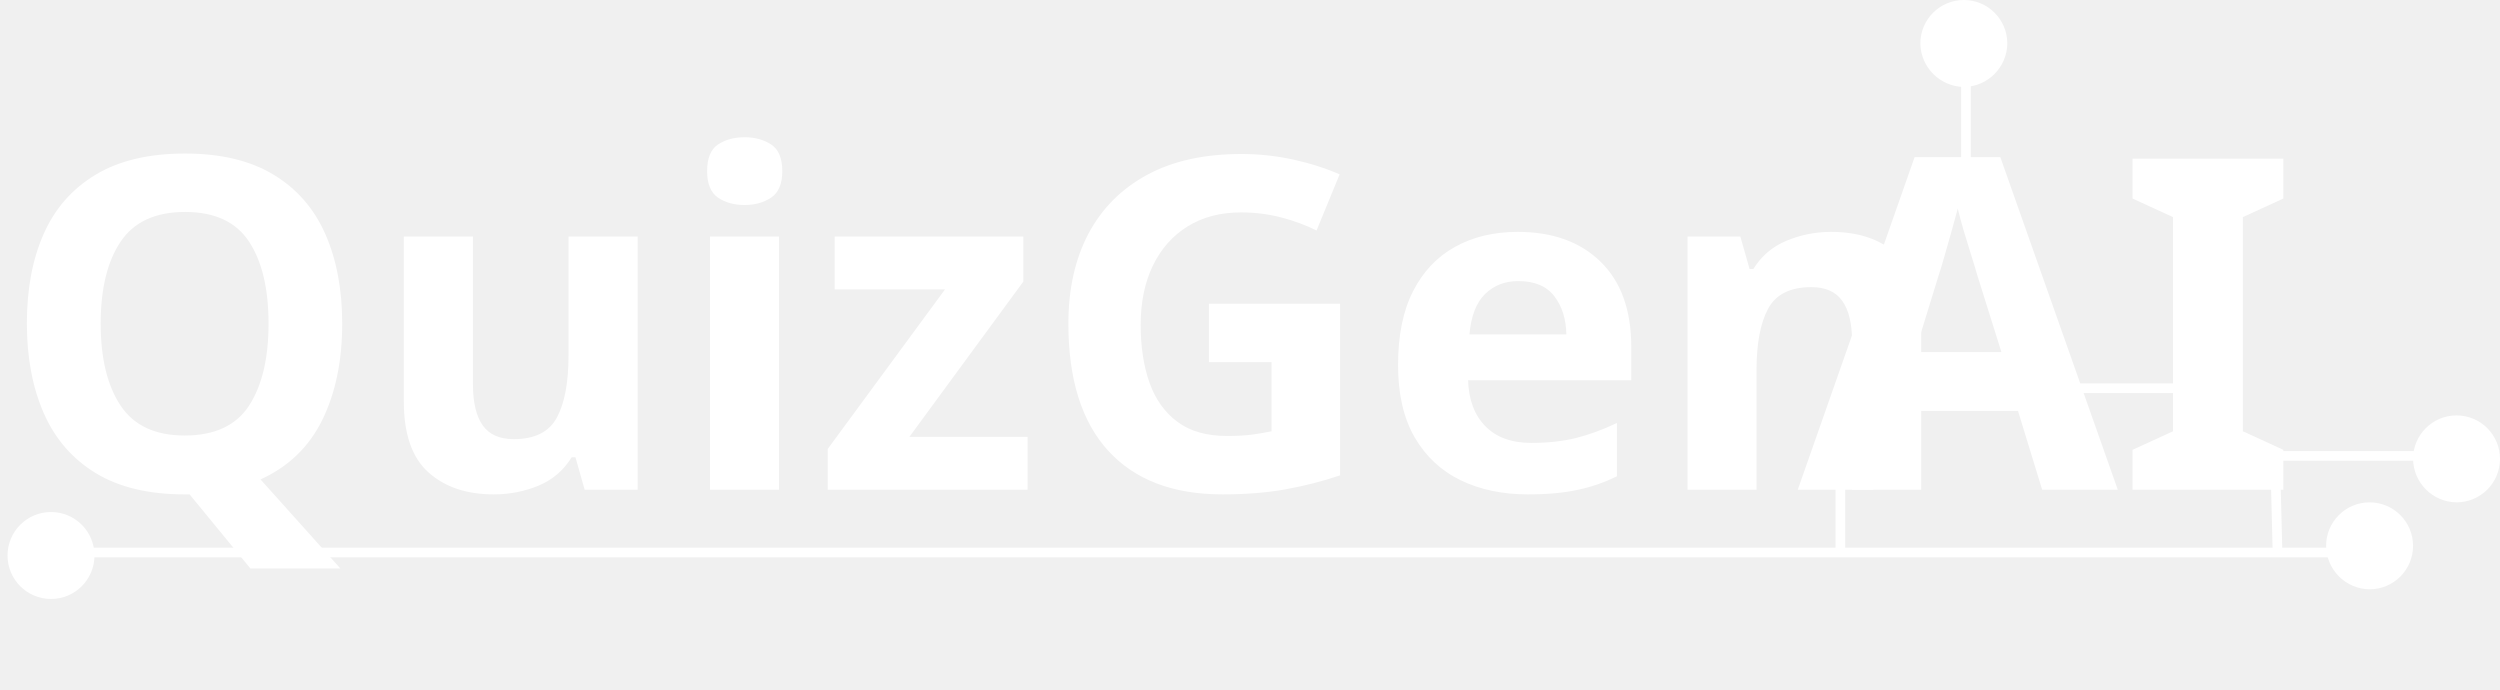
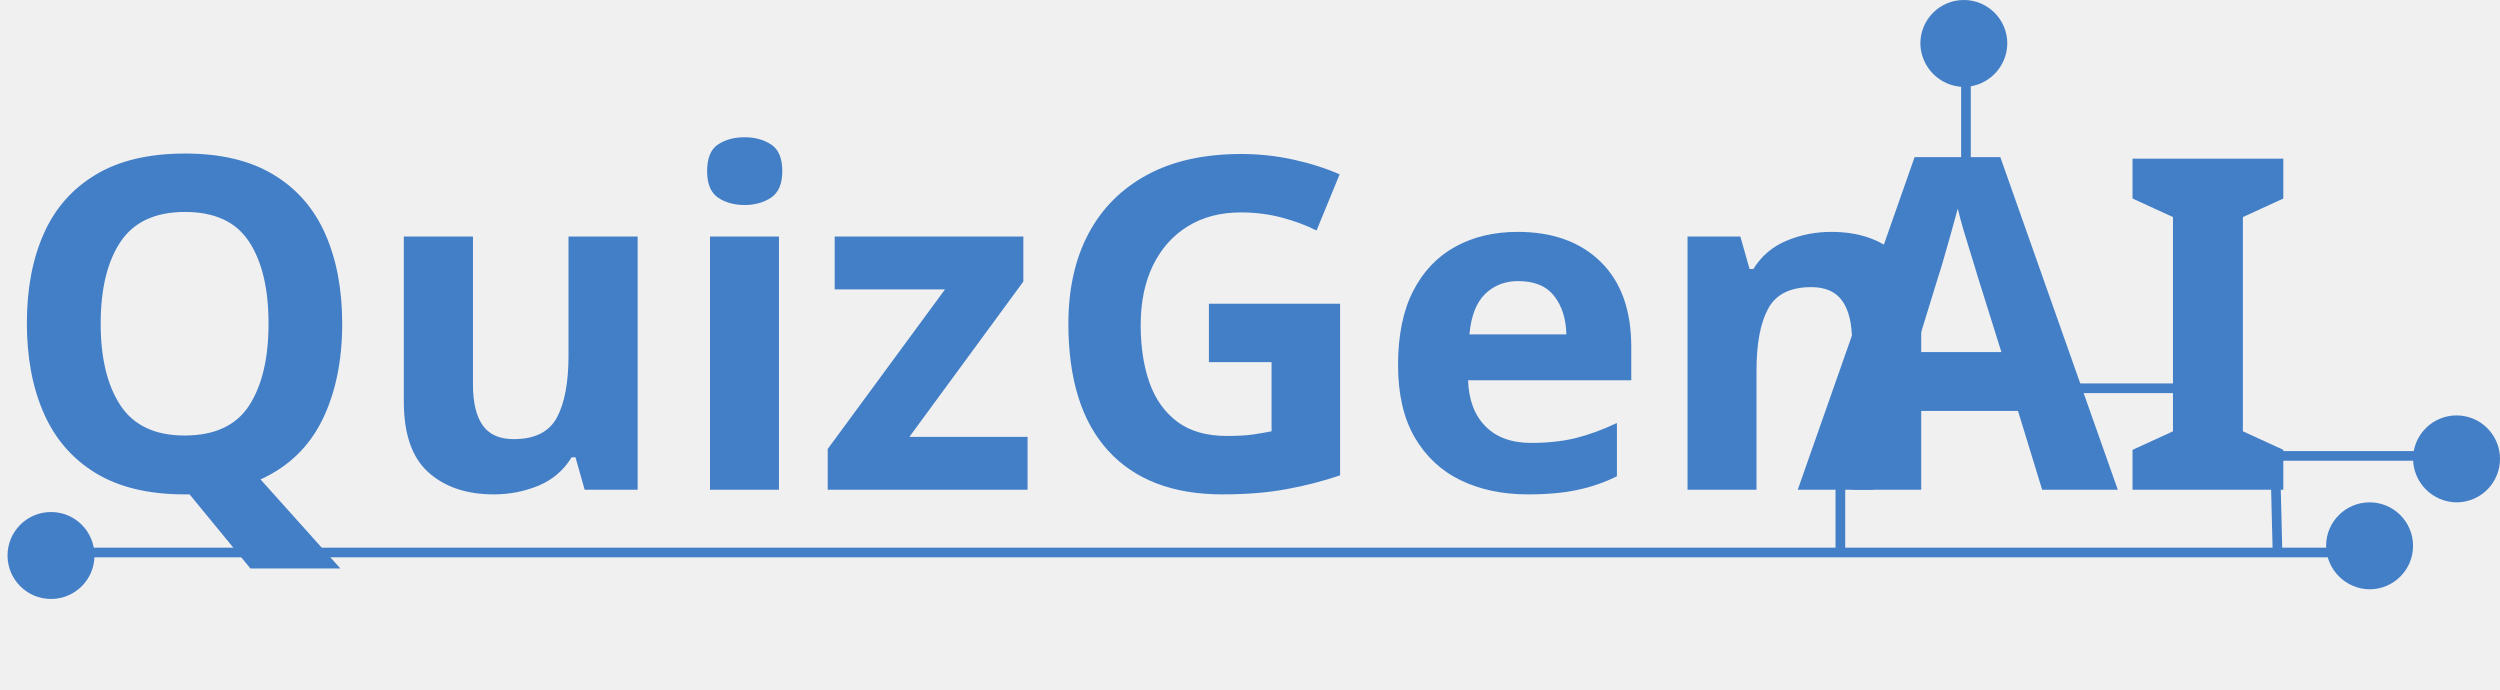
<svg xmlns="http://www.w3.org/2000/svg" viewBox="0 0 258.78 71.36">
  <defs>
-     <style>.cls-1{font-size:48px;font-family:SegoeUI-Semibold, Segoe UI;font-weight:600;}.cls-1,.cls-4{fill:#fff;}.cls-2{font-family:SegoeUI-Bold, Segoe UI;font-weight:700;}.cls-3{fill:none;stroke:#fff;stroke-miterlimit:10;}</style>
+     <style>.cls-1{font-size:48px;font-family:SegoeUI-Semibold, Segoe UI;font-weight:600;}.cls-1,.cls-4{fill:#437FC7;}.cls-2{font-family:SegoeUI-Bold, Segoe UI;font-weight:700;}.cls-3{fill:none;stroke:#437FC7;stroke-miterlimit:10;}</style>
  </defs>
  <g id="Layer_2" data-name="Layer 2">
    <g id="Layer_1-2" data-name="Layer 1">
      <text class="cls-1" transform="translate(0 50.69)">QuizGen<tspan class="cls-2" x="186.09" y="0">AI</tspan>
      </text>
      <line class="cls-3" x1="190.5" y1="50.19" x2="190.5" y2="57.19" />
      <line class="cls-3" x1="5.5" y1="57.19" x2="245" y2="57.19" />
      <line class="cls-3" x1="203.5" y1="21.19" x2="203.5" y2="3.19" />
      <path class="cls-4" d="M203.28,9a4.55,4.55,0,0,0,4.5-4.5,4.5,4.5,0,0,0-9,0,4.57,4.57,0,0,0,4.5,4.5Z" />
      <path class="cls-4" d="M5.28,62a4.5,4.5,0,0,0,0-9,4.5,4.5,0,0,0,0,9Z" />
      <path class="cls-4" d="M245.28,61a4.5,4.5,0,1,0-4.5-4.5,4.55,4.55,0,0,0,4.5,4.5Z" />
      <polyline class="cls-3" points="235.75 57.19 235.5 47.19 254.5 47.19" />
      <path class="cls-4" d="M254.28,52a4.5,4.5,0,1,0-4.5-4.5,4.55,4.55,0,0,0,4.5,4.5Z" />
      <line class="cls-3" x1="214" y1="40.19" x2="226" y2="40.19" />
    </g>
  </g>
</svg>
